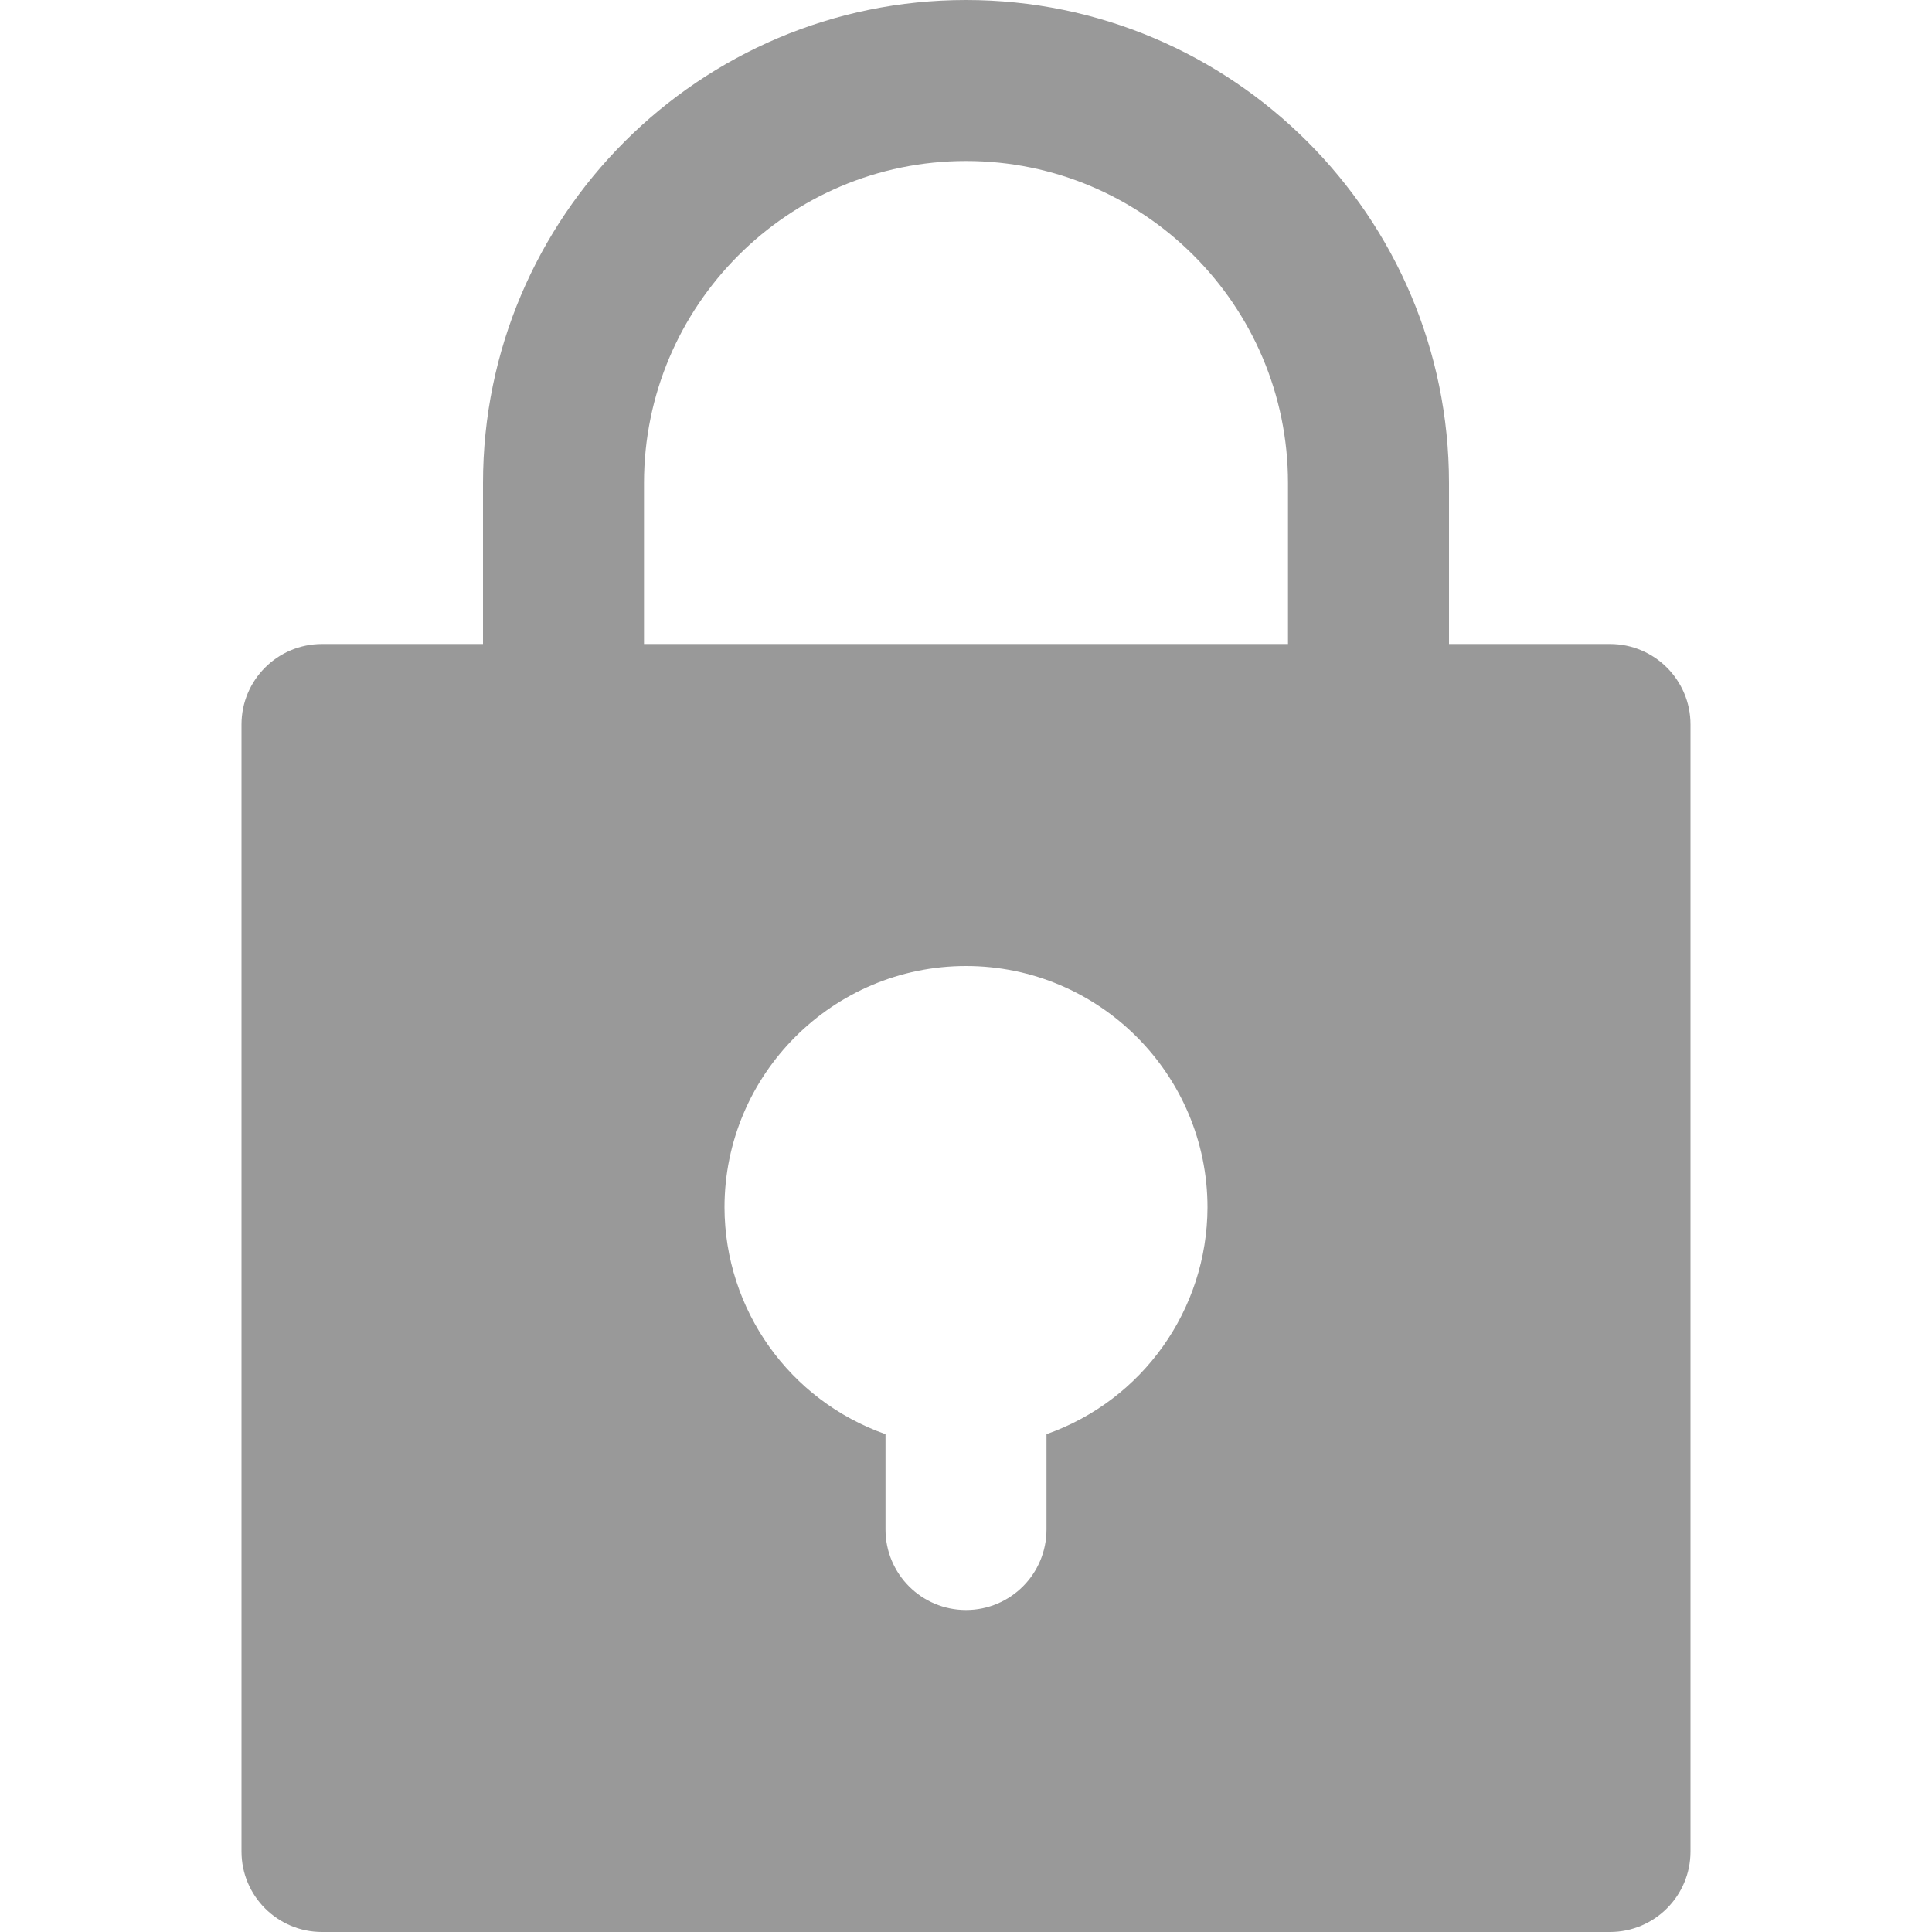
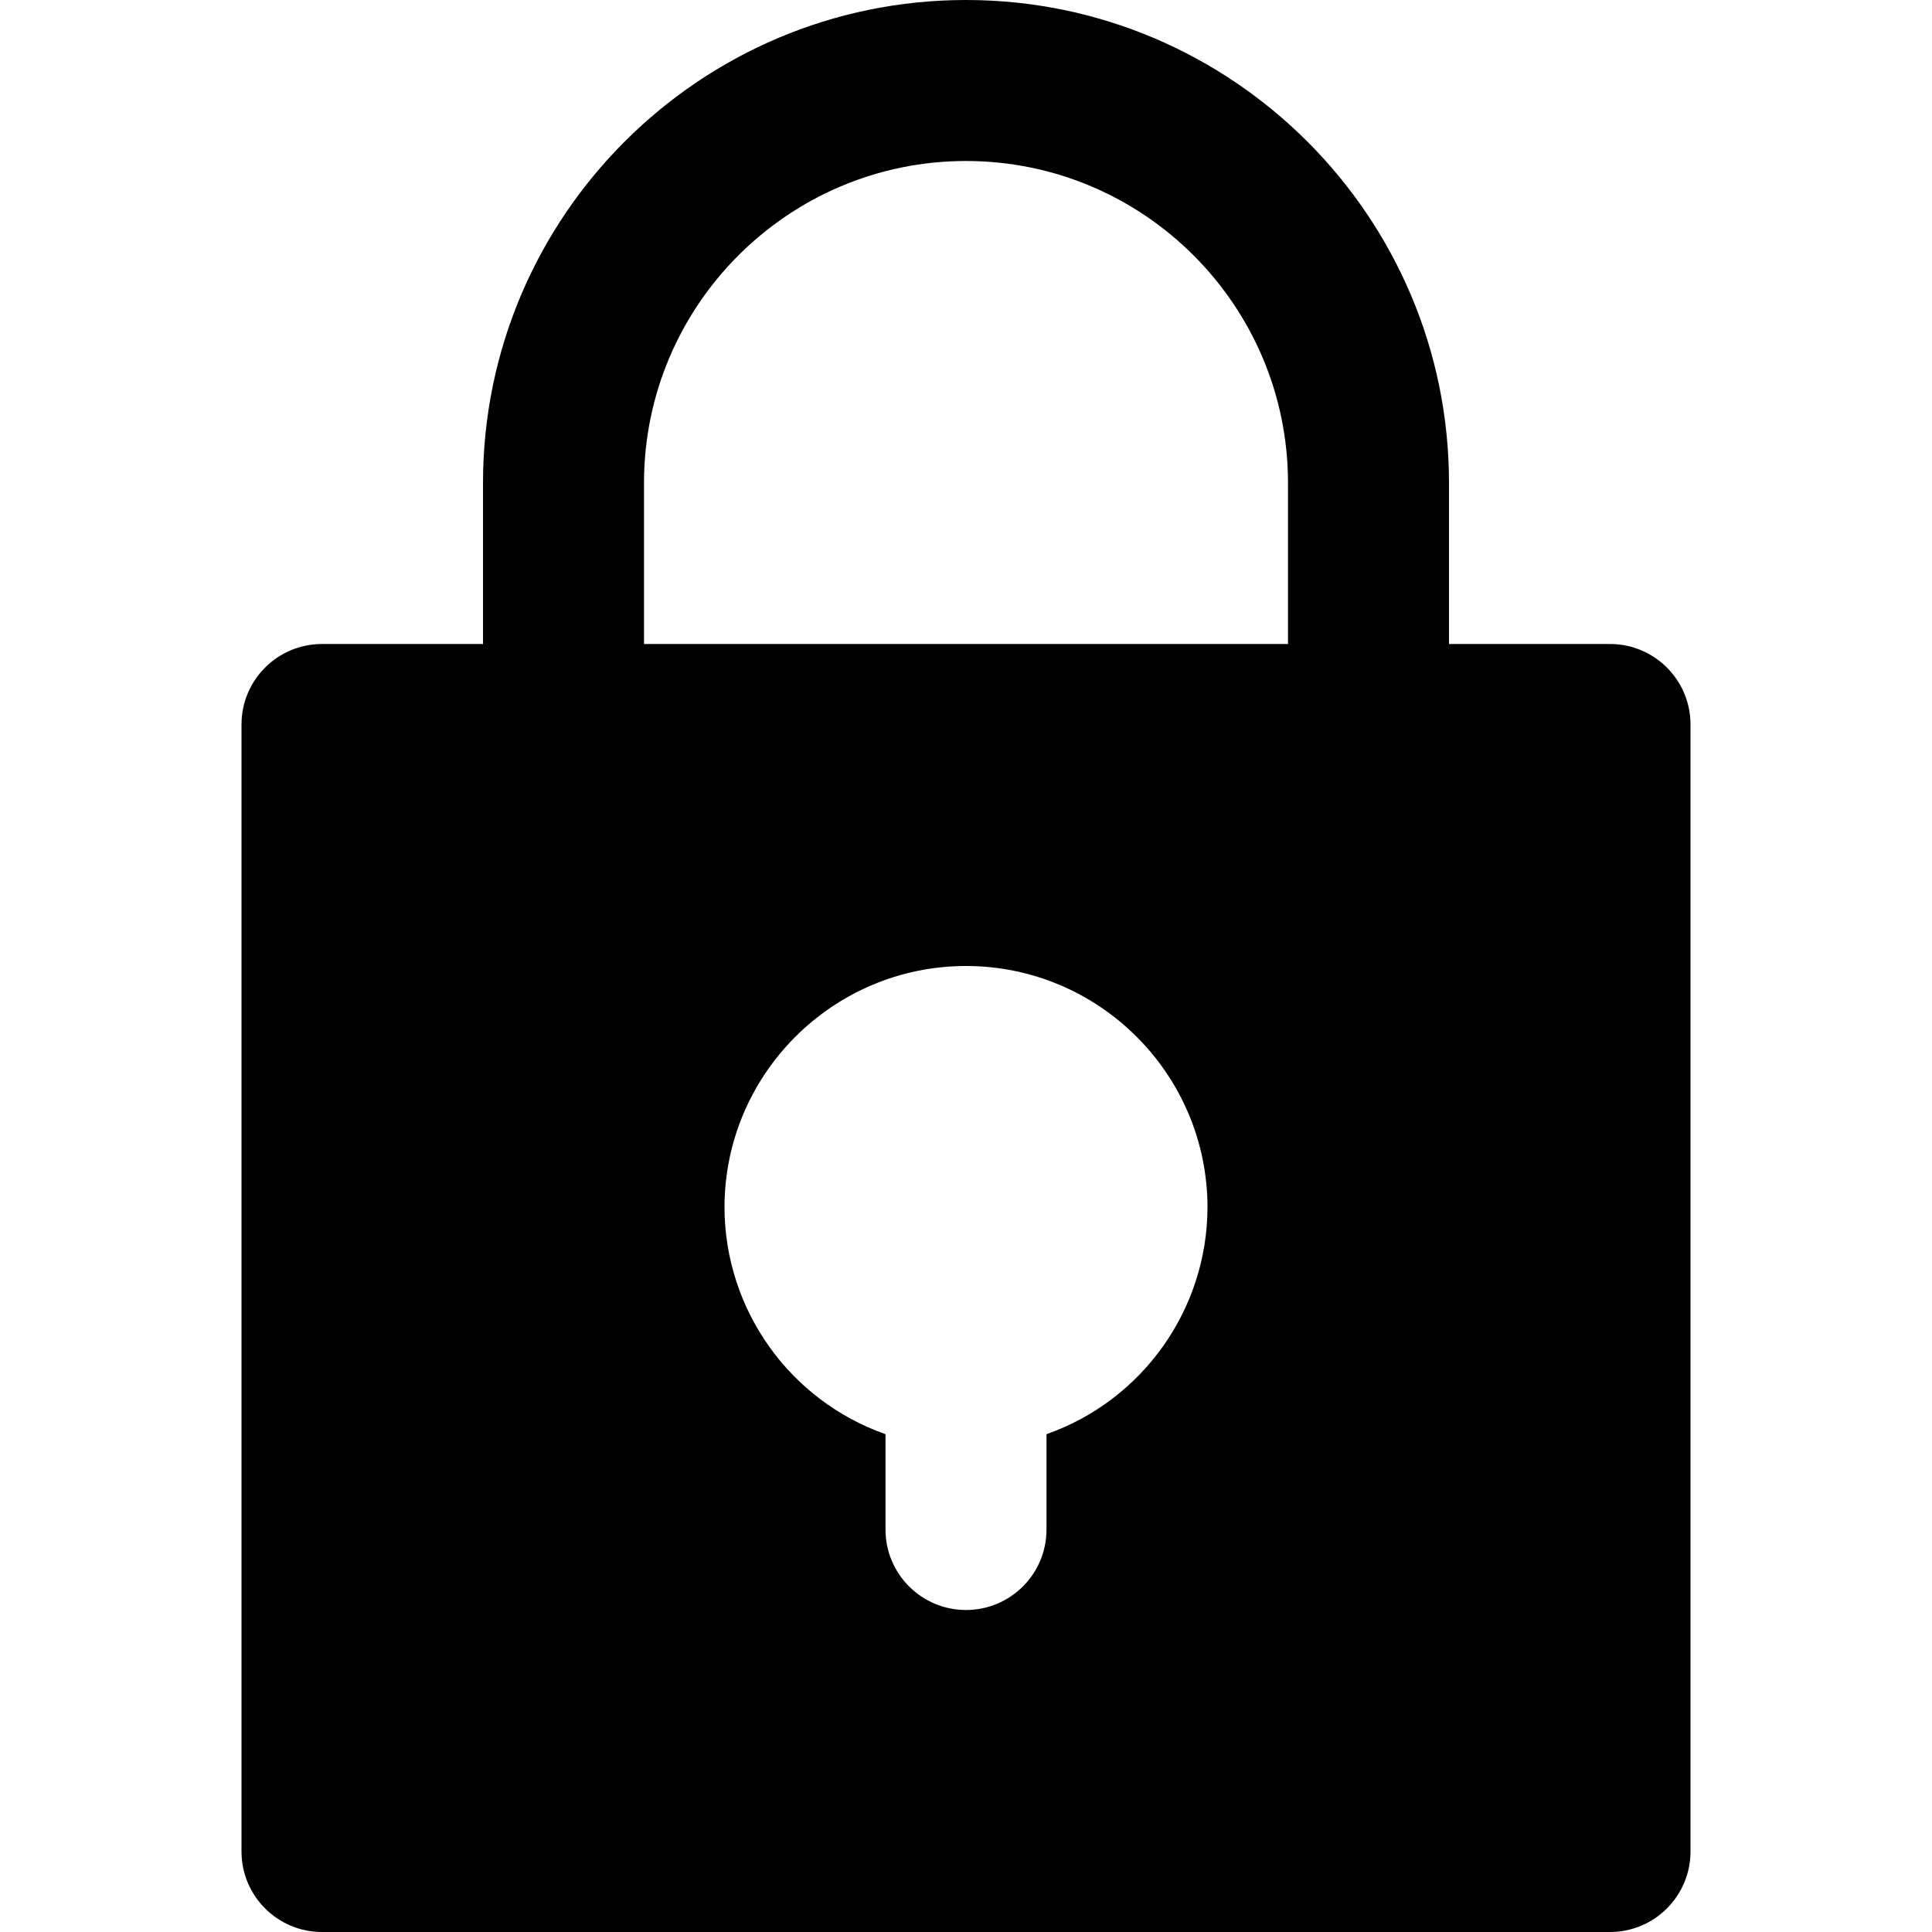
<svg xmlns="http://www.w3.org/2000/svg" width="24" height="24" viewBox="0 0 24 24">
-   <path d="M16 8H8V6c0-2.206 1.794-4 4-4s4 1.794 4 4v2zm-3 9.816V19a1 1 0 0 1-2 0v-1.184A2.996 2.996 0 0 1 9 15c0-1.654 1.346-3 3-3s3 1.346 3 3a2.996 2.996 0 0 1-2 2.816zM12 0C8.691 0 6 2.691 6 6v2H4a1 1 0 0 0-1 1v14a1 1 0 0 0 1 1h16a1 1 0 0 0 1-1V9a1 1 0 0 0-1-1h-2V6c0-3.309-2.691-6-6-6z" fill="#999" fill-rule="evenodd" />
+   <path d="M16 8H8V6c0-2.206 1.794-4 4-4s4 1.794 4 4v2zm-3 9.816V19a1 1 0 0 1-2 0v-1.184A2.996 2.996 0 0 1 9 15c0-1.654 1.346-3 3-3s3 1.346 3 3a2.996 2.996 0 0 1-2 2.816zM12 0C8.691 0 6 2.691 6 6v2H4a1 1 0 0 0-1 1v14a1 1 0 0 0 1 1h16a1 1 0 0 0 1-1V9a1 1 0 0 0-1-1h-2V6c0-3.309-2.691-6-6-6z" class="fill" fill-rule="evenodd" />
</svg>
